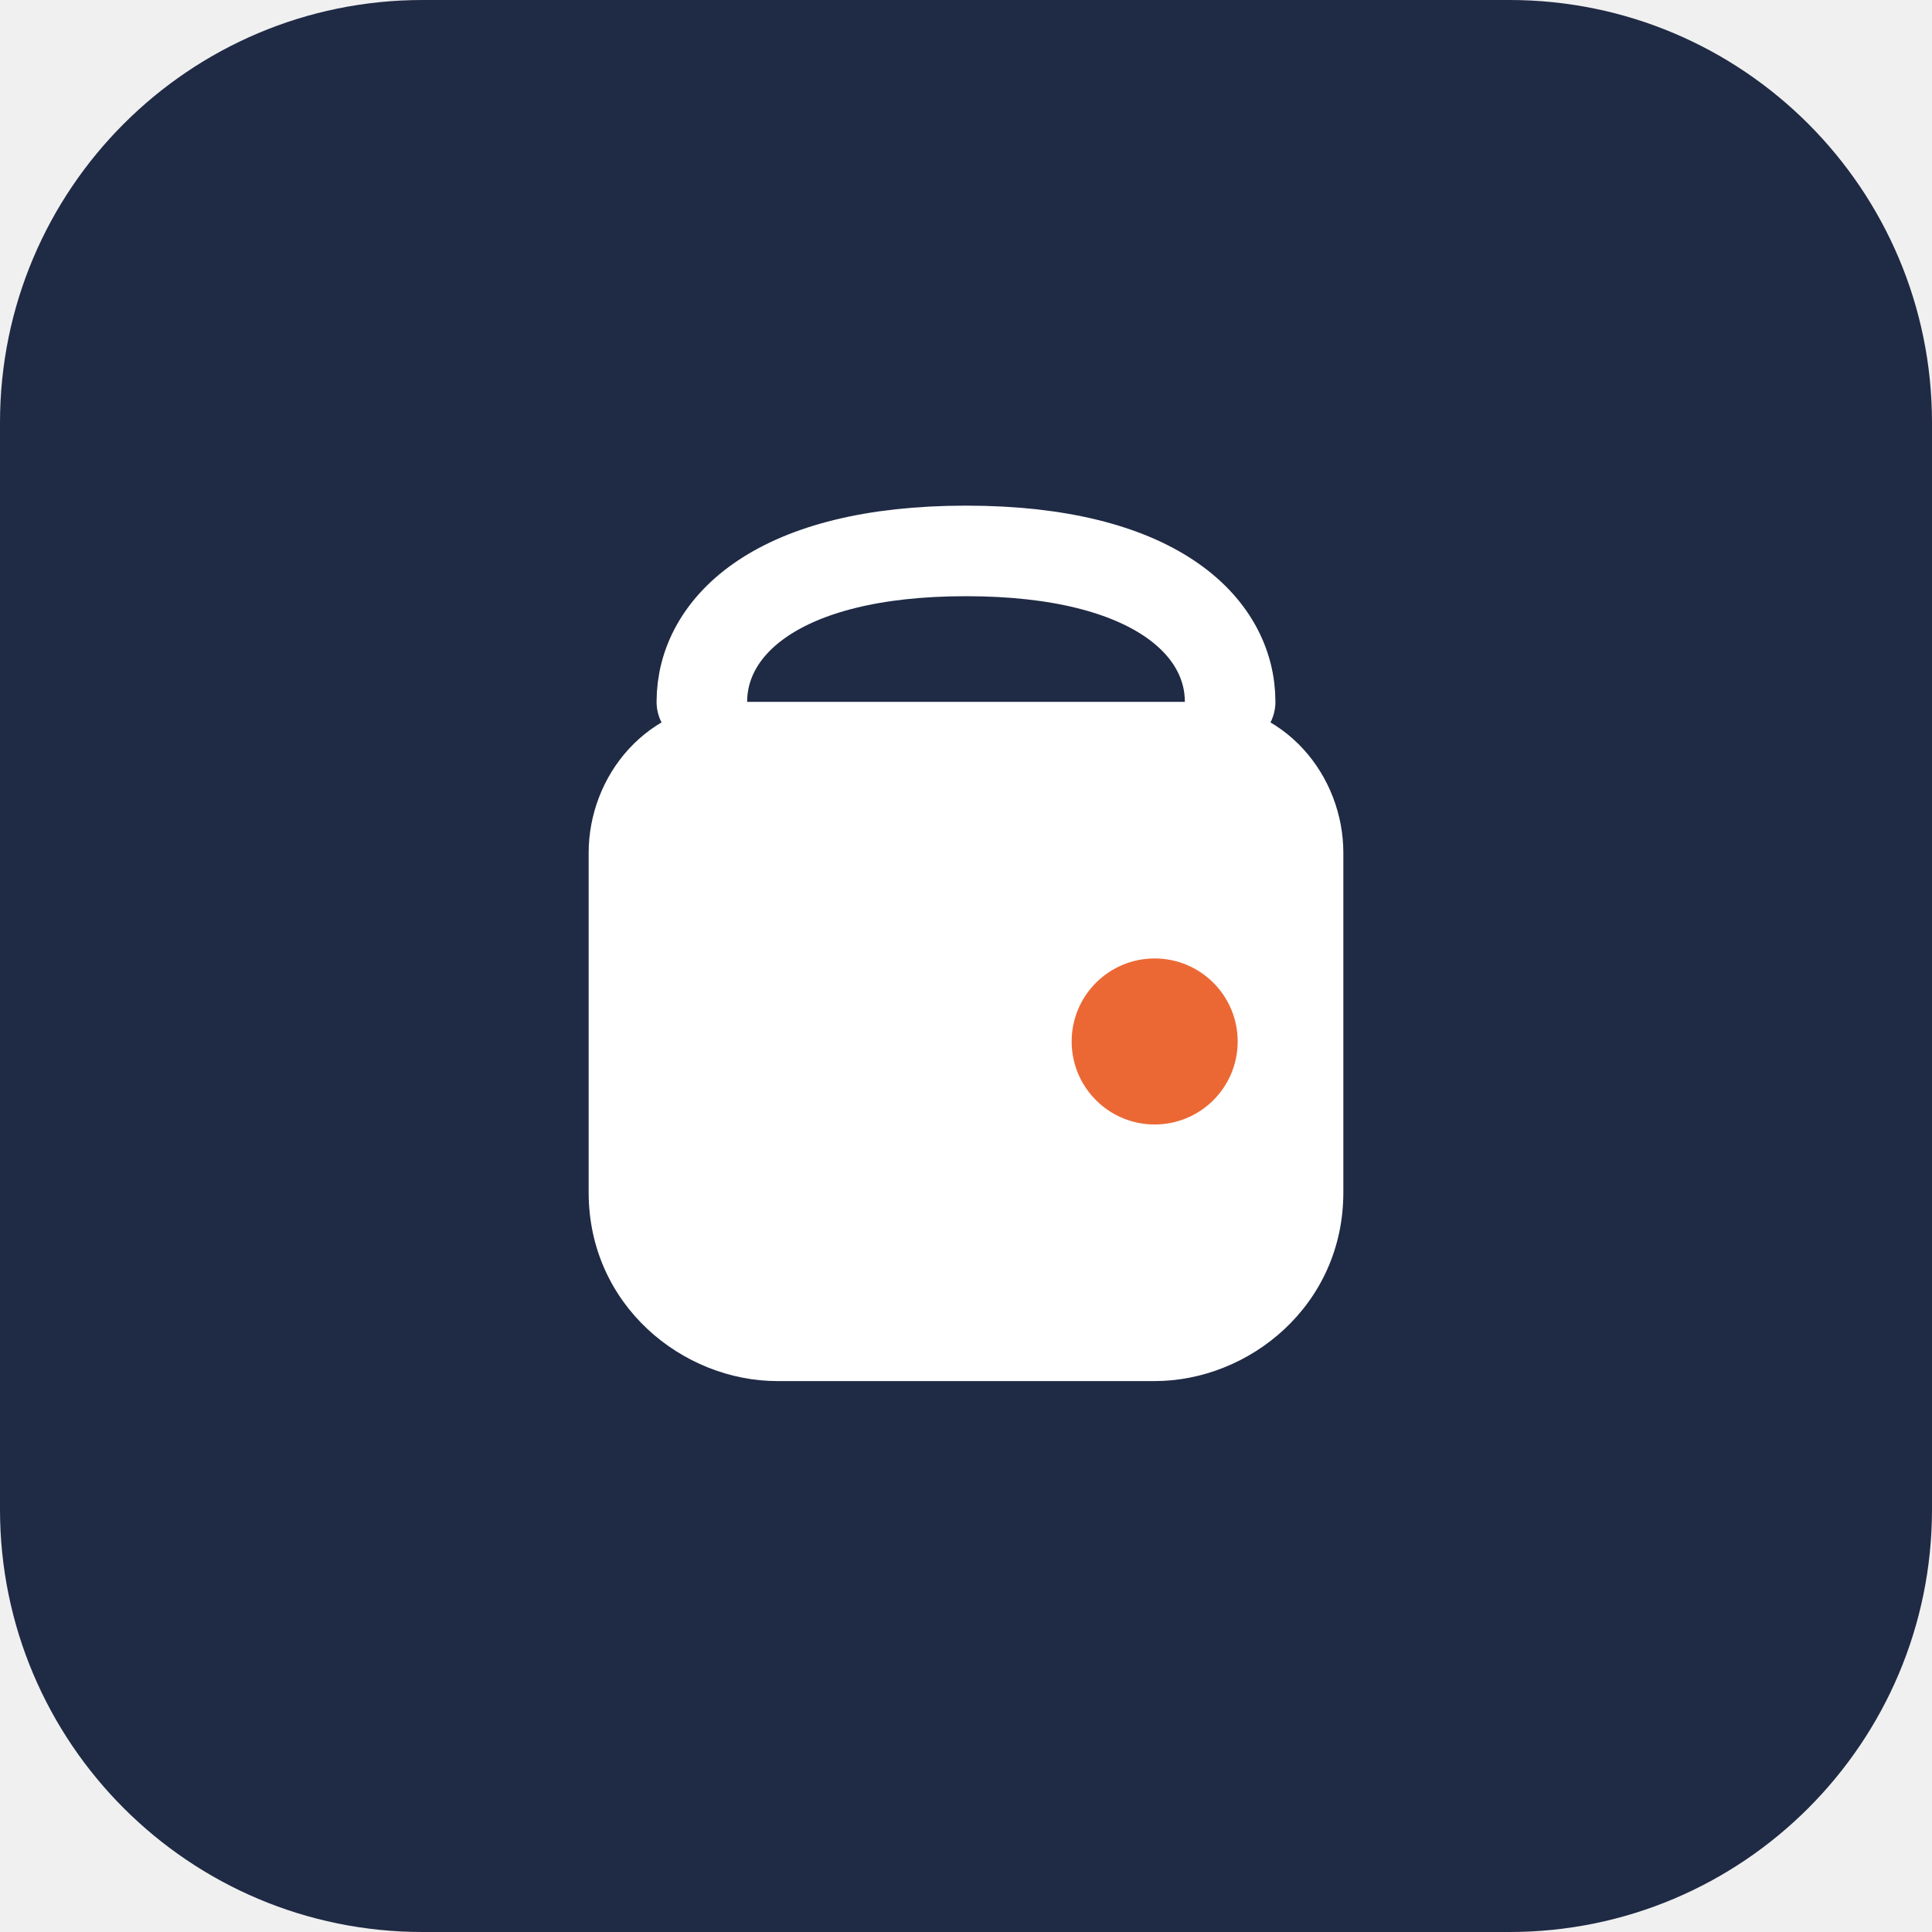
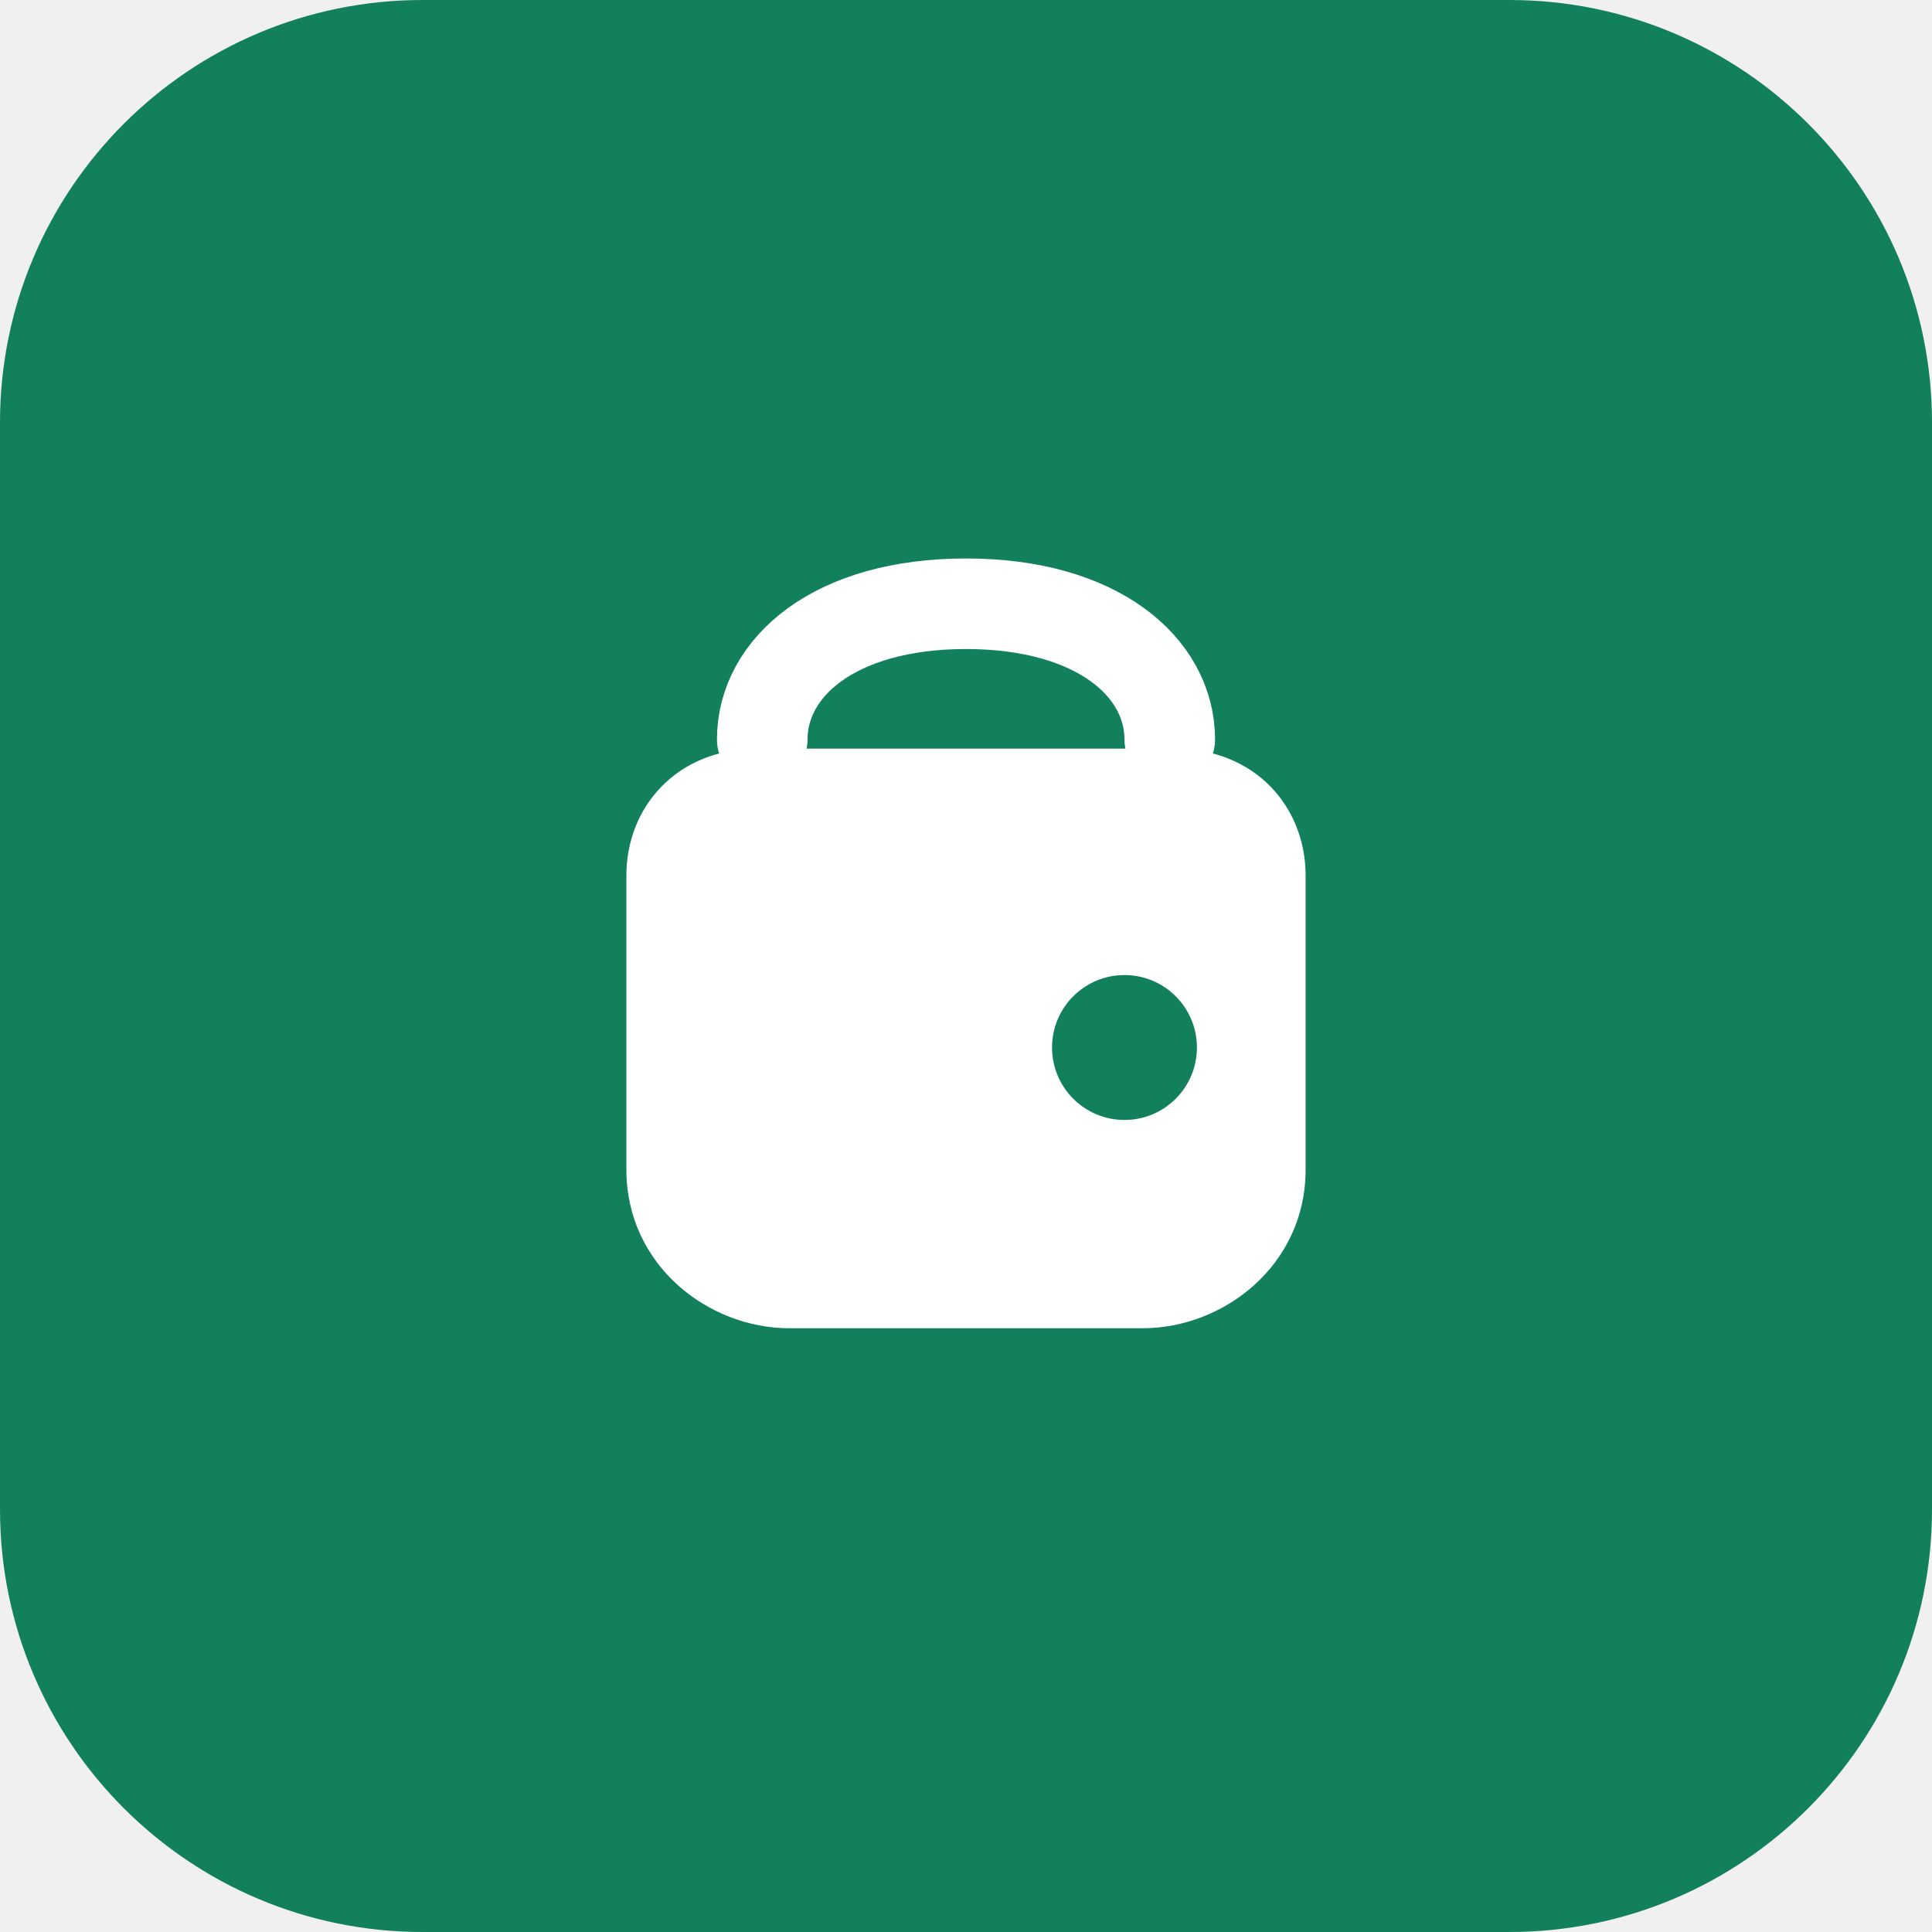
<svg xmlns="http://www.w3.org/2000/svg" viewBox="0 0 512 512">
-   <rect width="512" height="512" rx="112" fill="#1F2A44" />
-   <g transform="translate(96 96) scale(10)">
-     <path d="M9 9c0-2 2-4 7-4s7 2 7 4" fill="none" stroke="#fff" stroke-width="2.4" stroke-linecap="round" />
-     <path d="M6 13c0-2 1.5-4 4-4h12c2.5 0 4 2 4 4v9c0 3-2.5 5-5 5H11c-2.5 0-5-2-5-5z" fill="#fff" />
-     <circle cx="21" cy="18" r="2.2" fill="#eb6834" />
+   <rect width="512" height="512" rx="112" fill="#12805C" />
+   <g transform="translate(64 64) scale(12)">
+     <path d="M11.5 11c0-1.6 1.6-3 4.5-3s4.5 1.4 4.5 3" fill="none" stroke="#fff" stroke-width="2" stroke-linecap="round" />
+     <path d="M8.5 14c0-1.5 1.1-2.8 2.9-2.8h9.2c1.8 0 2.9 1.3 2.9 2.8v6.5c0 2.1-1.8 3.5-3.6 3.5h-7.8c-1.8 0-3.6-1.4-3.6-3.5z" fill="#fff" />
+     <circle cx="19.5" cy="17.8" r="1.6" fill="#12805C" />
  </g>
</svg>
